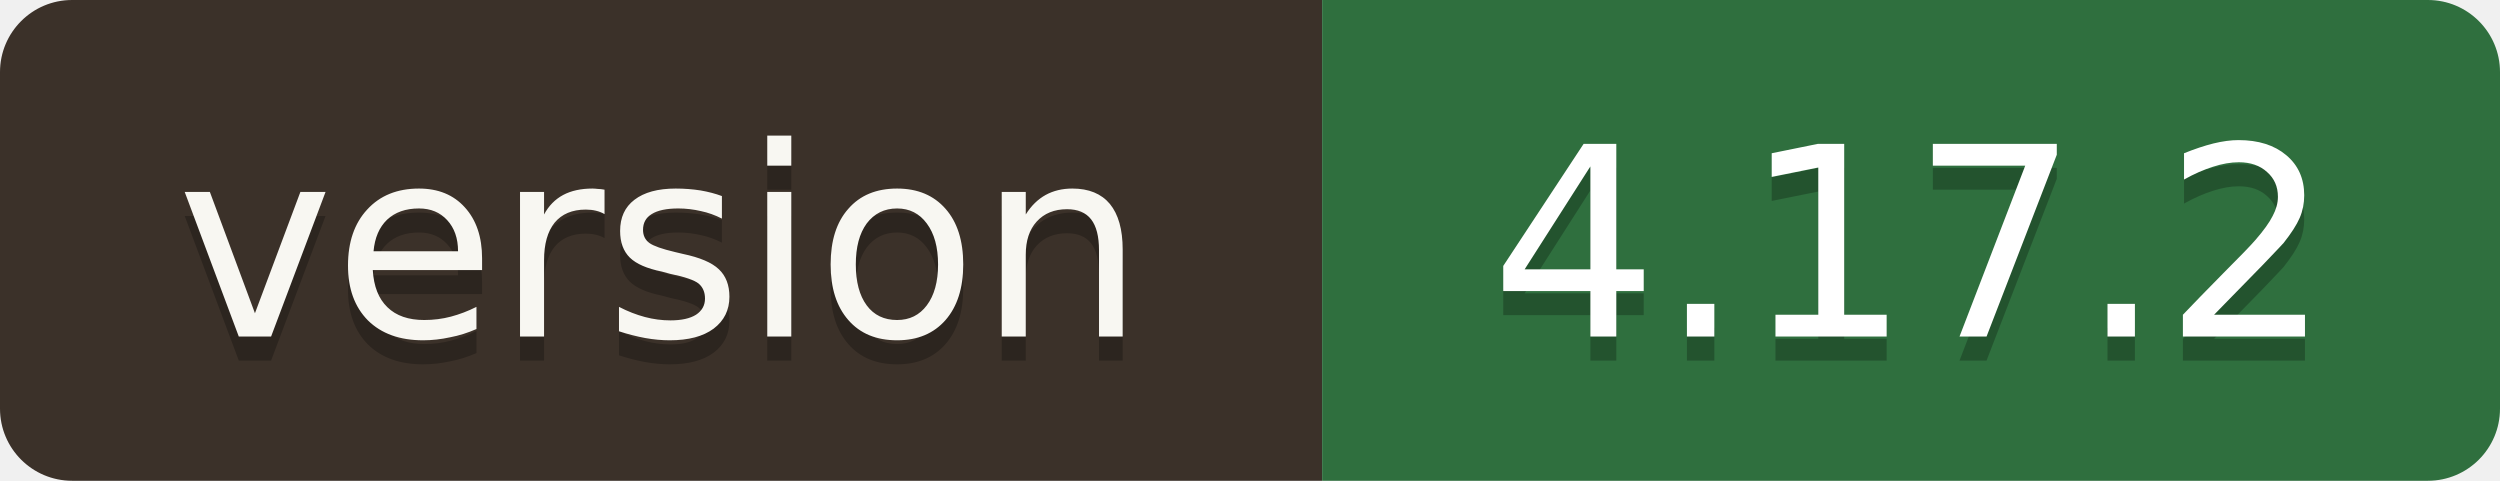
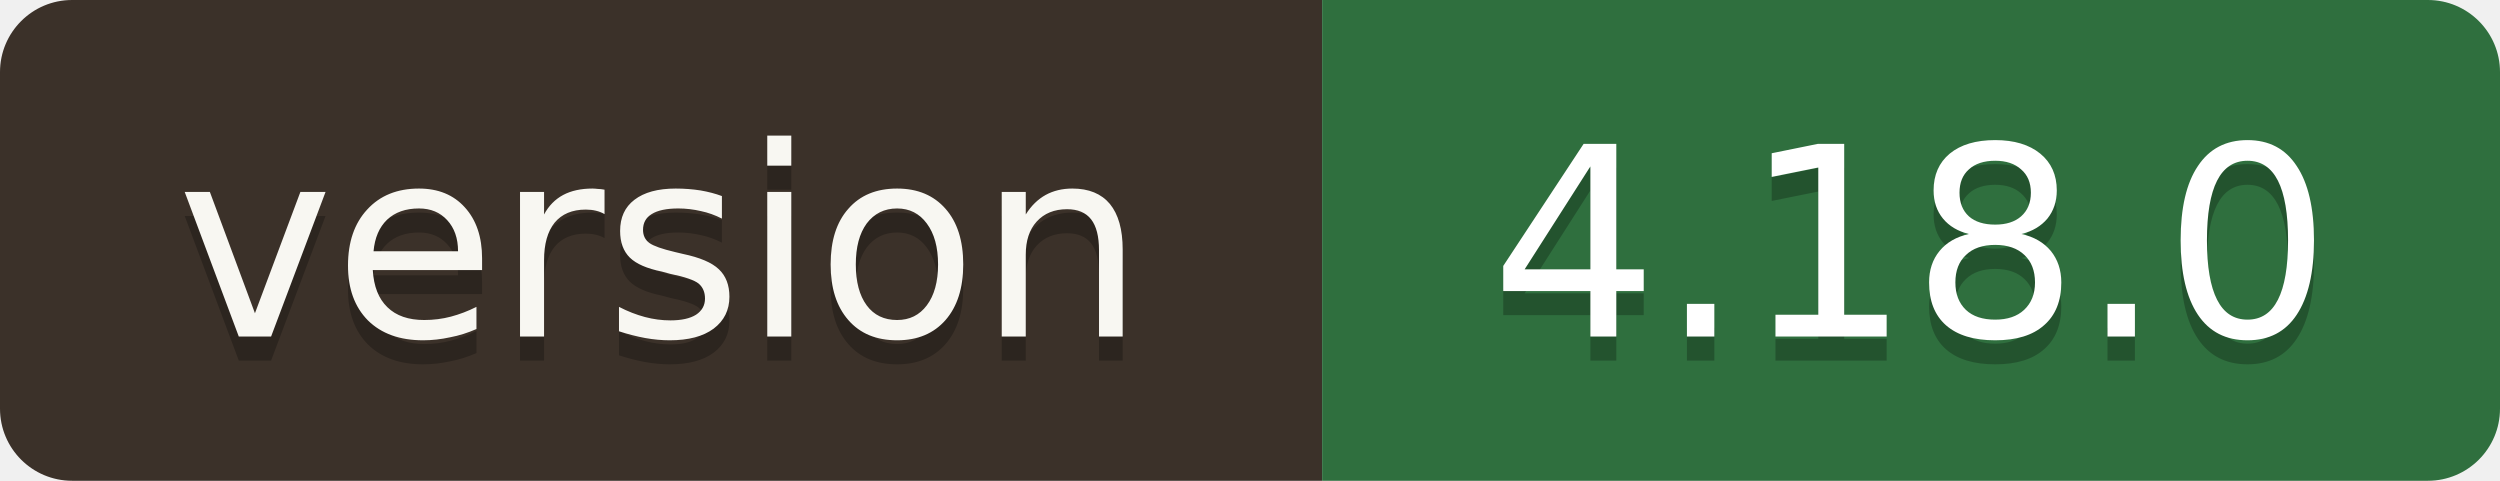
- <svg xmlns="http://www.w3.org/2000/svg" width="104" height="20" viewBox="0 0 104 20" role="img" aria-label="Version 4.17.2">
+ <svg xmlns="http://www.w3.org/2000/svg" width="104" height="20" viewBox="0 0 104 20" role="img" aria-label="Version 4.18.0">
  <clipPath id="r">
    <rect width="104" height="20" rx="3" fill="#fff" />
  </clipPath>
  <g clip-path="url(#r)">
    <rect width="55" height="20" fill="#3b3129" />
    <rect x="55" width="49" height="20" fill="#2f6f3e" />
  </g>
  <g font-family="Verdana,DejaVu Sans,Geneva,sans-serif" font-size="11">
    <text x="27.5" y="15" fill="#000" fill-opacity="0.25" text-anchor="middle" textLength="41" lengthAdjust="spacingAndGlyphs">version</text>
    <text x="27.5" y="14" fill="#f8f7f2" text-anchor="middle" textLength="41" lengthAdjust="spacingAndGlyphs">version</text>
-     <text x="79.5" y="15" fill="#000" fill-opacity="0.25" text-anchor="middle" textLength="35" lengthAdjust="spacingAndGlyphs">4.17.2</text>
-     <text x="79.5" y="14" fill="#fff" text-anchor="middle" textLength="35" lengthAdjust="spacingAndGlyphs">4.17.2</text>
+     <text x="79.5" y="15" fill="#000" fill-opacity="0.25" text-anchor="middle" textLength="35" lengthAdjust="spacingAndGlyphs">4.18.0</text>
+     <text x="79.5" y="14" fill="#fff" text-anchor="middle" textLength="35" lengthAdjust="spacingAndGlyphs">4.18.0</text>
  </g>
</svg>
